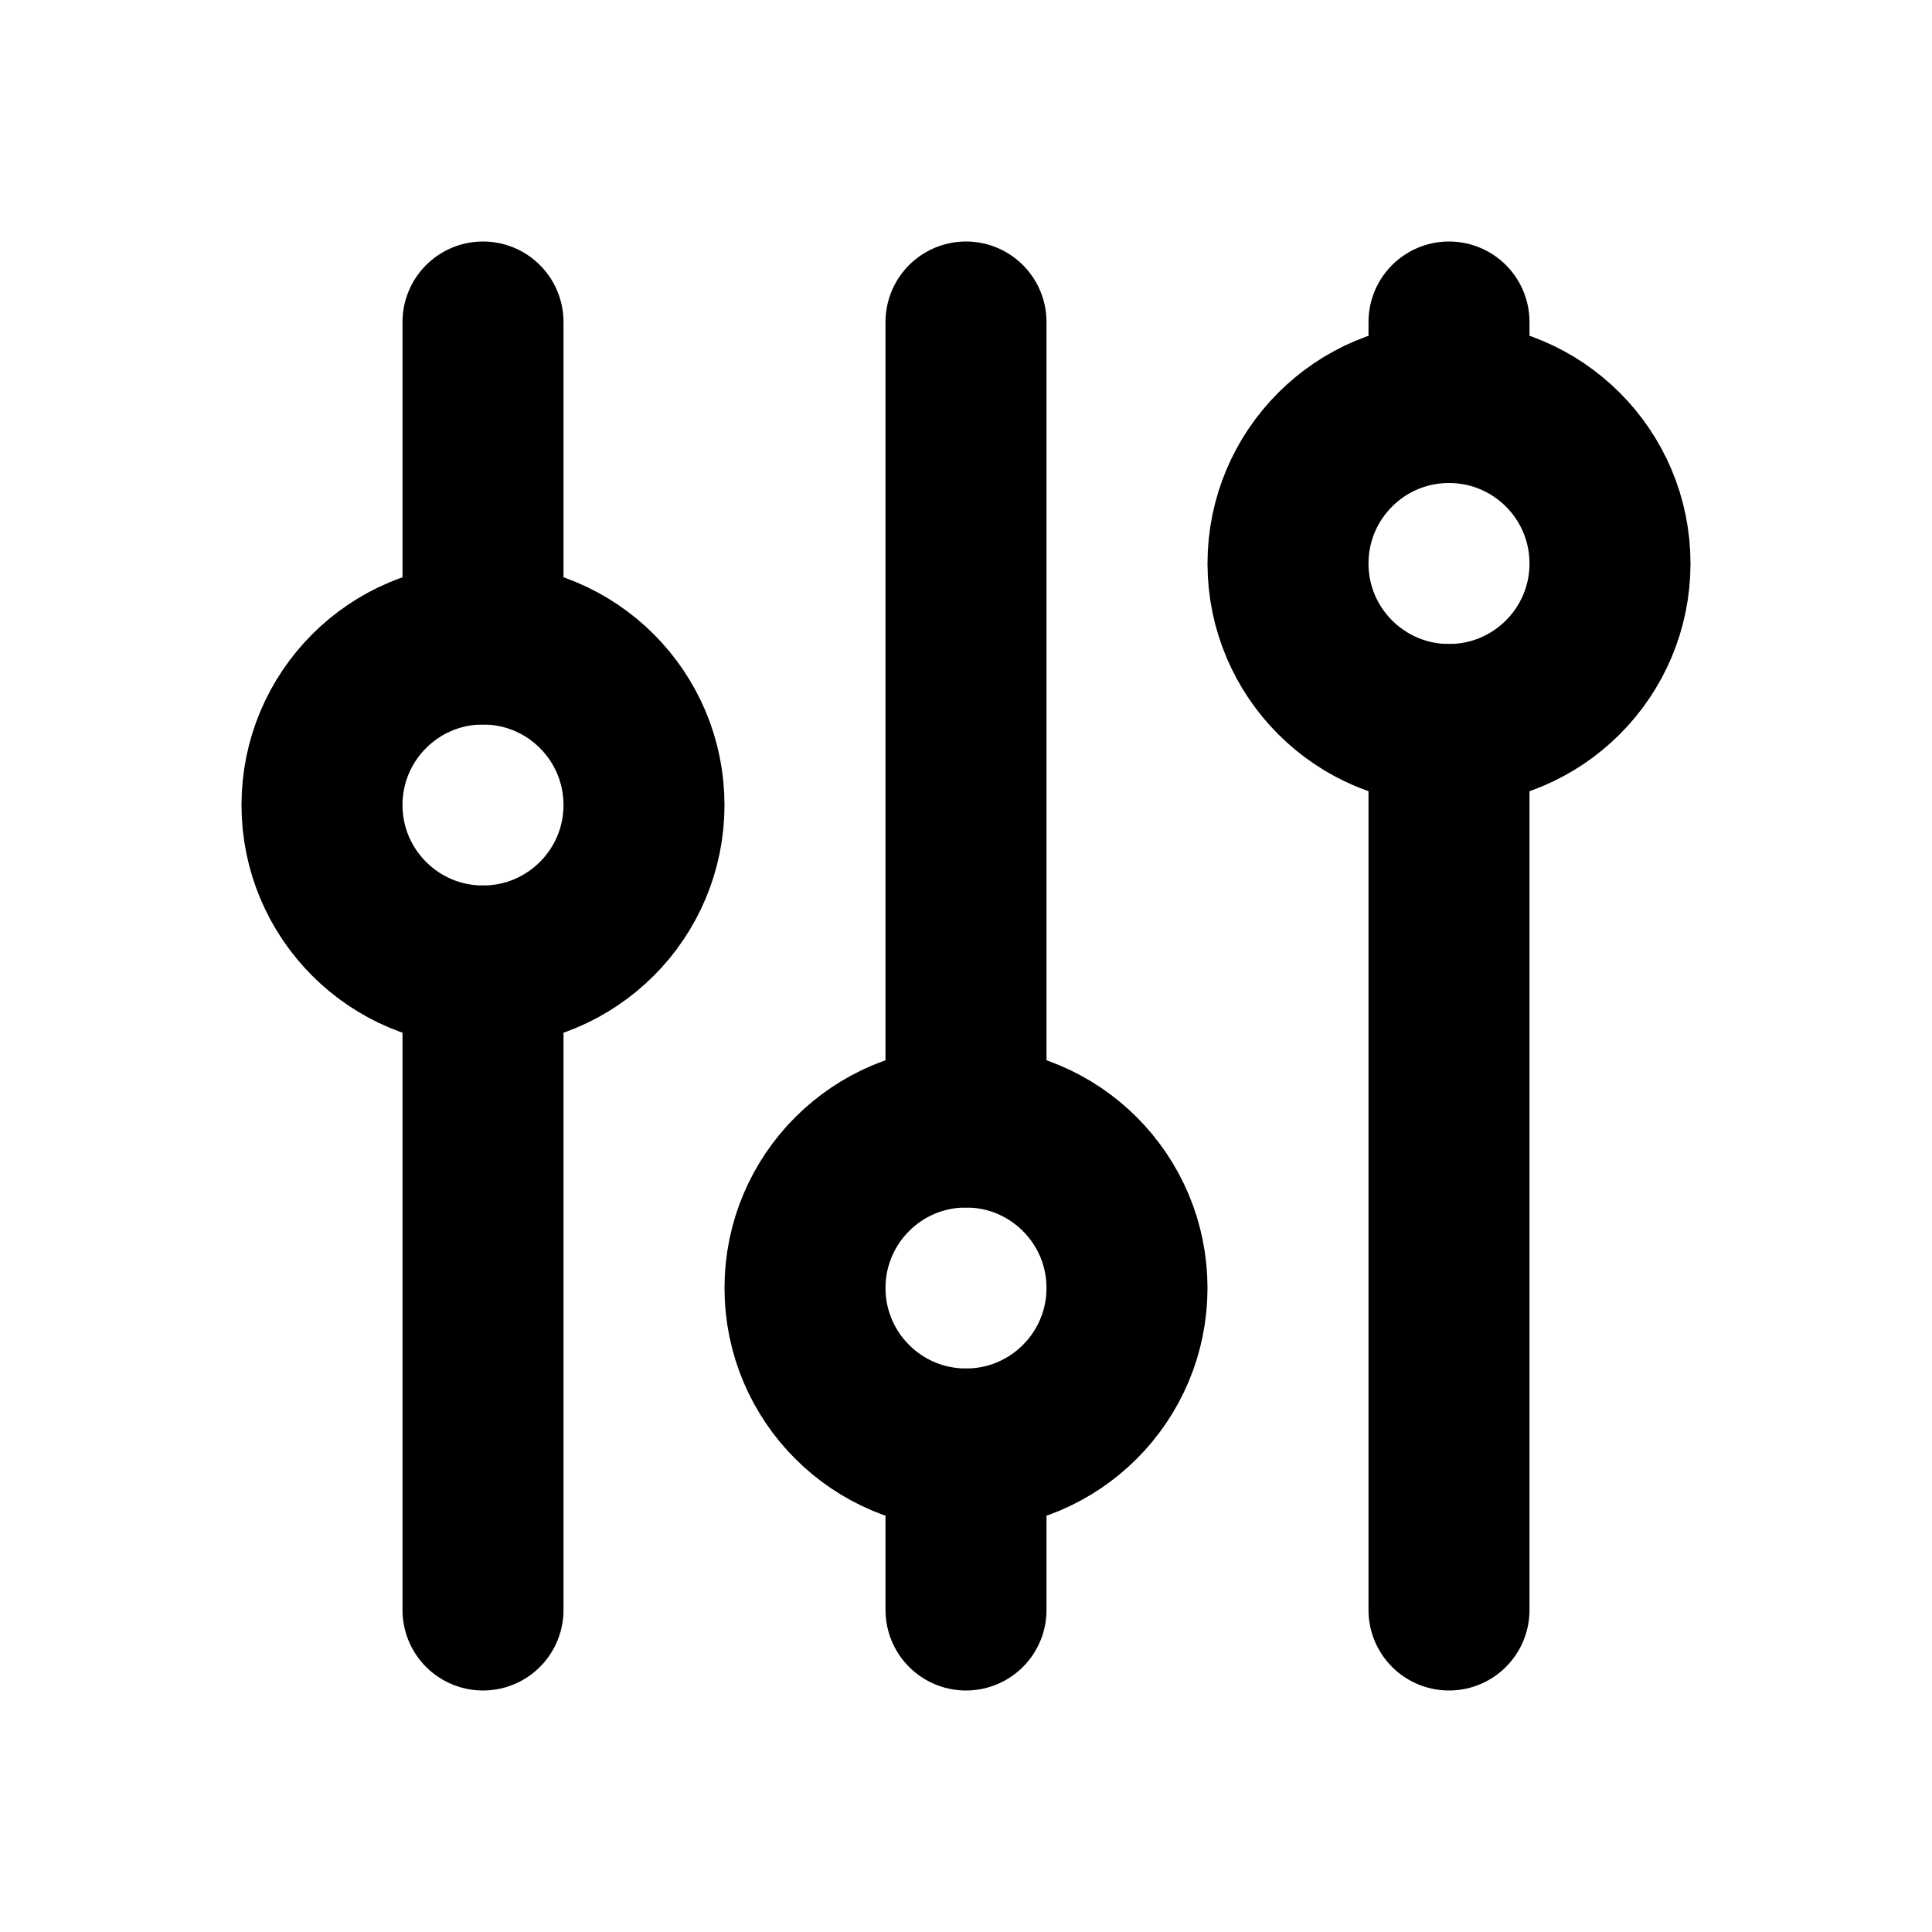
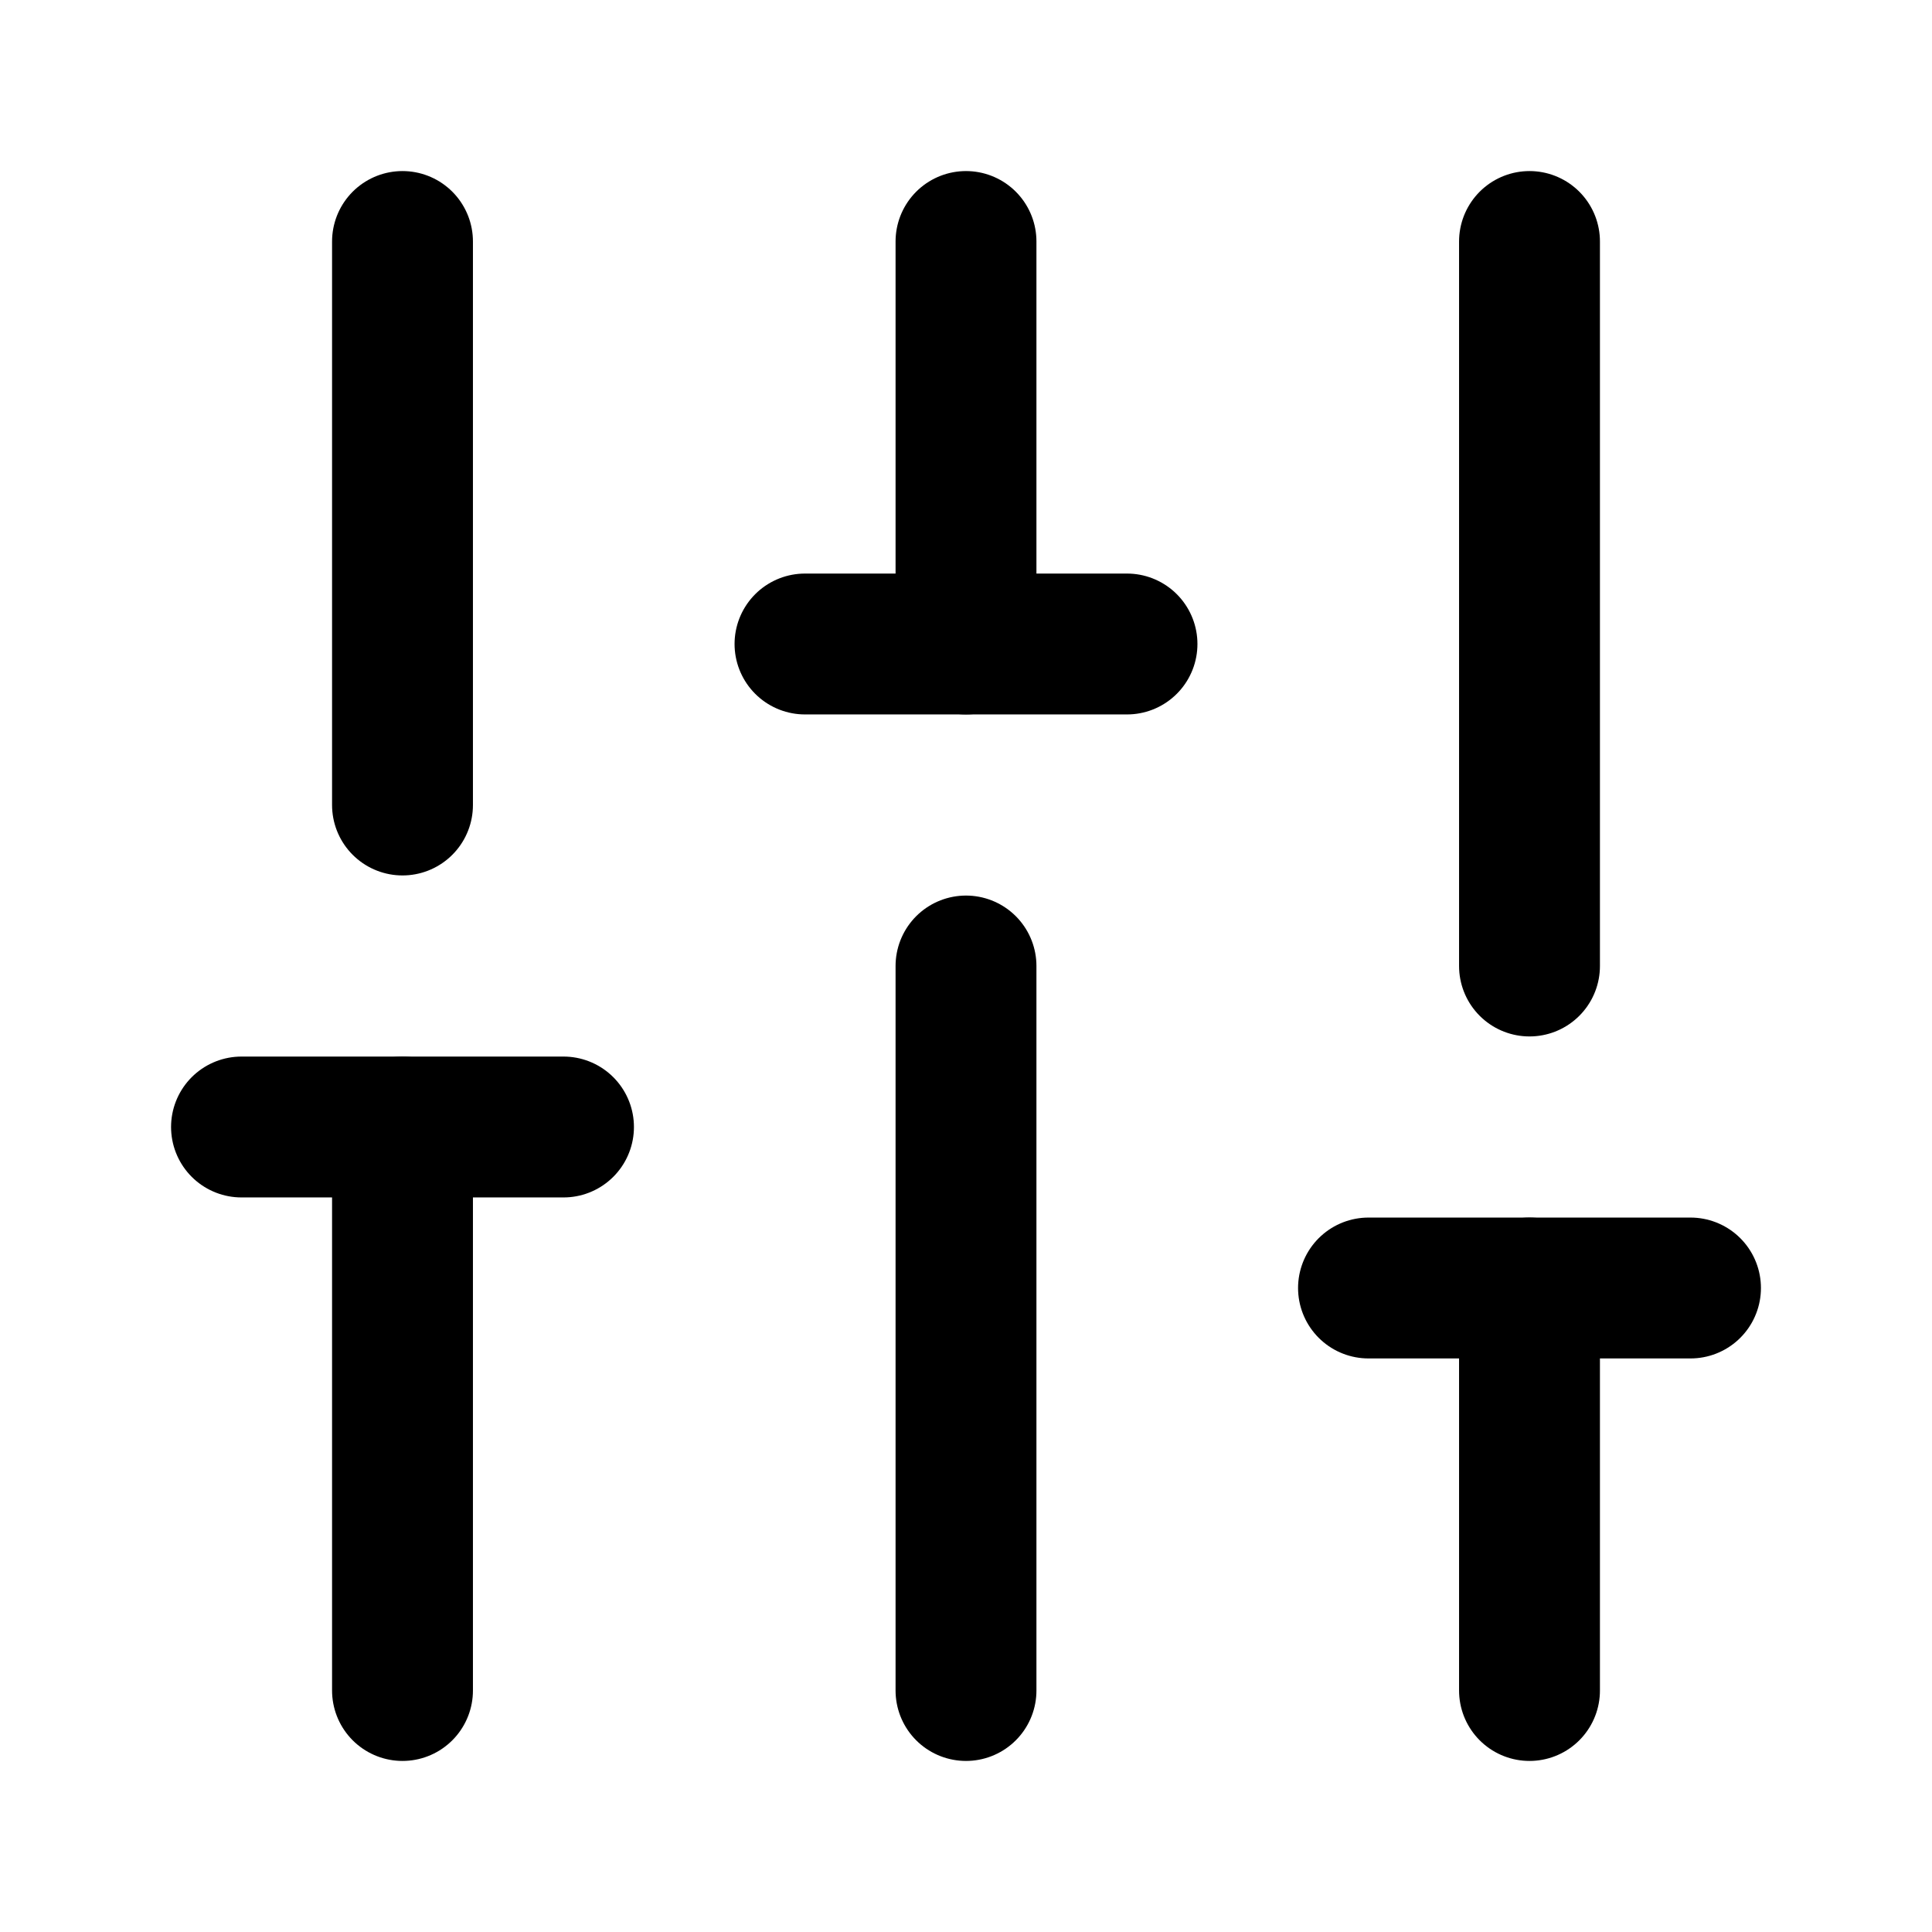
- <svg xmlns="http://www.w3.org/2000/svg" width="24" height="24" viewBox="0 0 24 24" fill="none" stroke="currentColor" stroke-width="2" stroke-linecap="round" stroke-linejoin="round" class="icon icon-tabler icons-tabler-outline icon-tabler-adjustments">
-   <path stroke="none" d="M0 0h24v24H0z" fill="none" />
-   <path d="M4 10a2 2 0 1 0 4 0a2 2 0 0 0 -4 0" />
-   <path d="M6 4v4" />
-   <path d="M6 12v8" />
-   <path d="M10 16a2 2 0 1 0 4 0a2 2 0 0 0 -4 0" />
-   <path d="M12 4v10" />
-   <path d="M12 18v2" />
-   <path d="M16 7a2 2 0 1 0 4 0a2 2 0 0 0 -4 0" />
-   <path d="M18 4v1" />
-   <path d="M18 9v11" />
+ <svg xmlns="http://www.w3.org/2000/svg" class="lucide lucide-sliders-vertical" width="24" height="24" viewBox="0 0 24 24" fill="none" stroke="currentColor" stroke-width="1.75" stroke-linecap="round" stroke-linejoin="round">
+   <path d="M10 8h4" />
+   <path d="M12 21v-9" />
+   <path d="M12 8V3" />
+   <path d="M17 16h4" />
+   <path d="M19 12V3" />
+   <path d="M19 21v-5" />
+   <path d="M3 14h4" />
+   <path d="M5 10V3" />
+   <path d="M5 21v-7" />
</svg>
